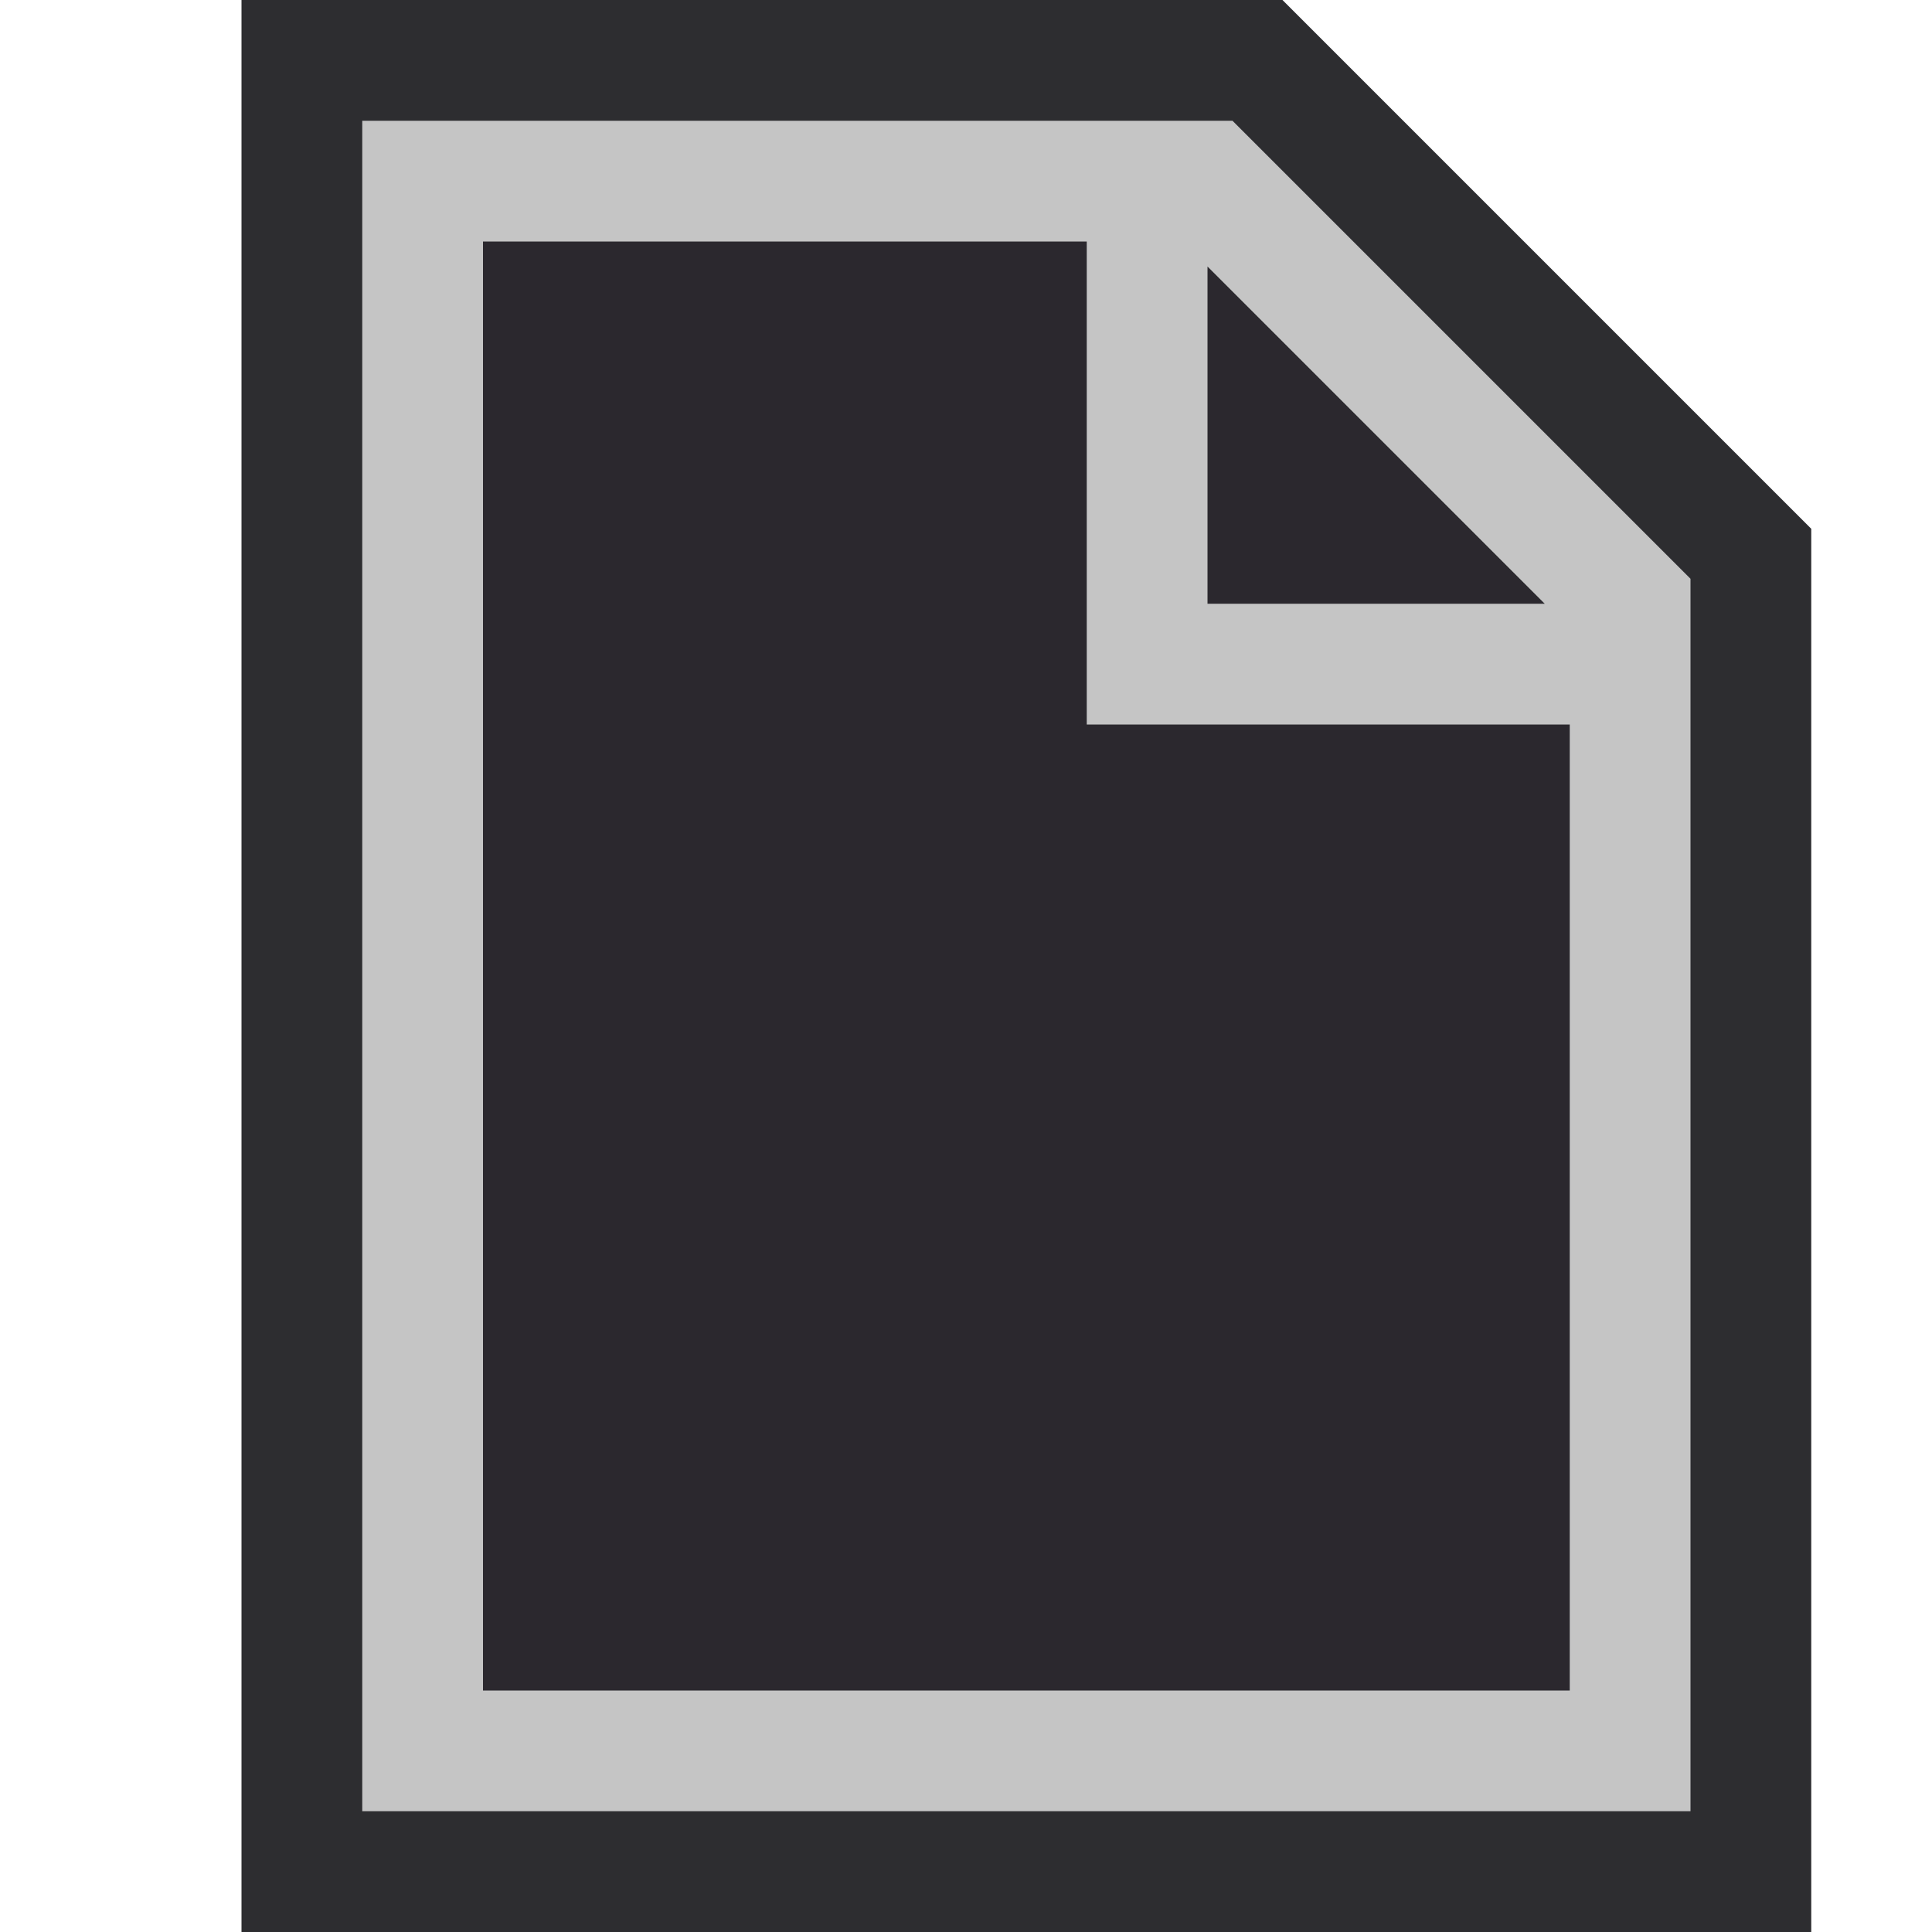
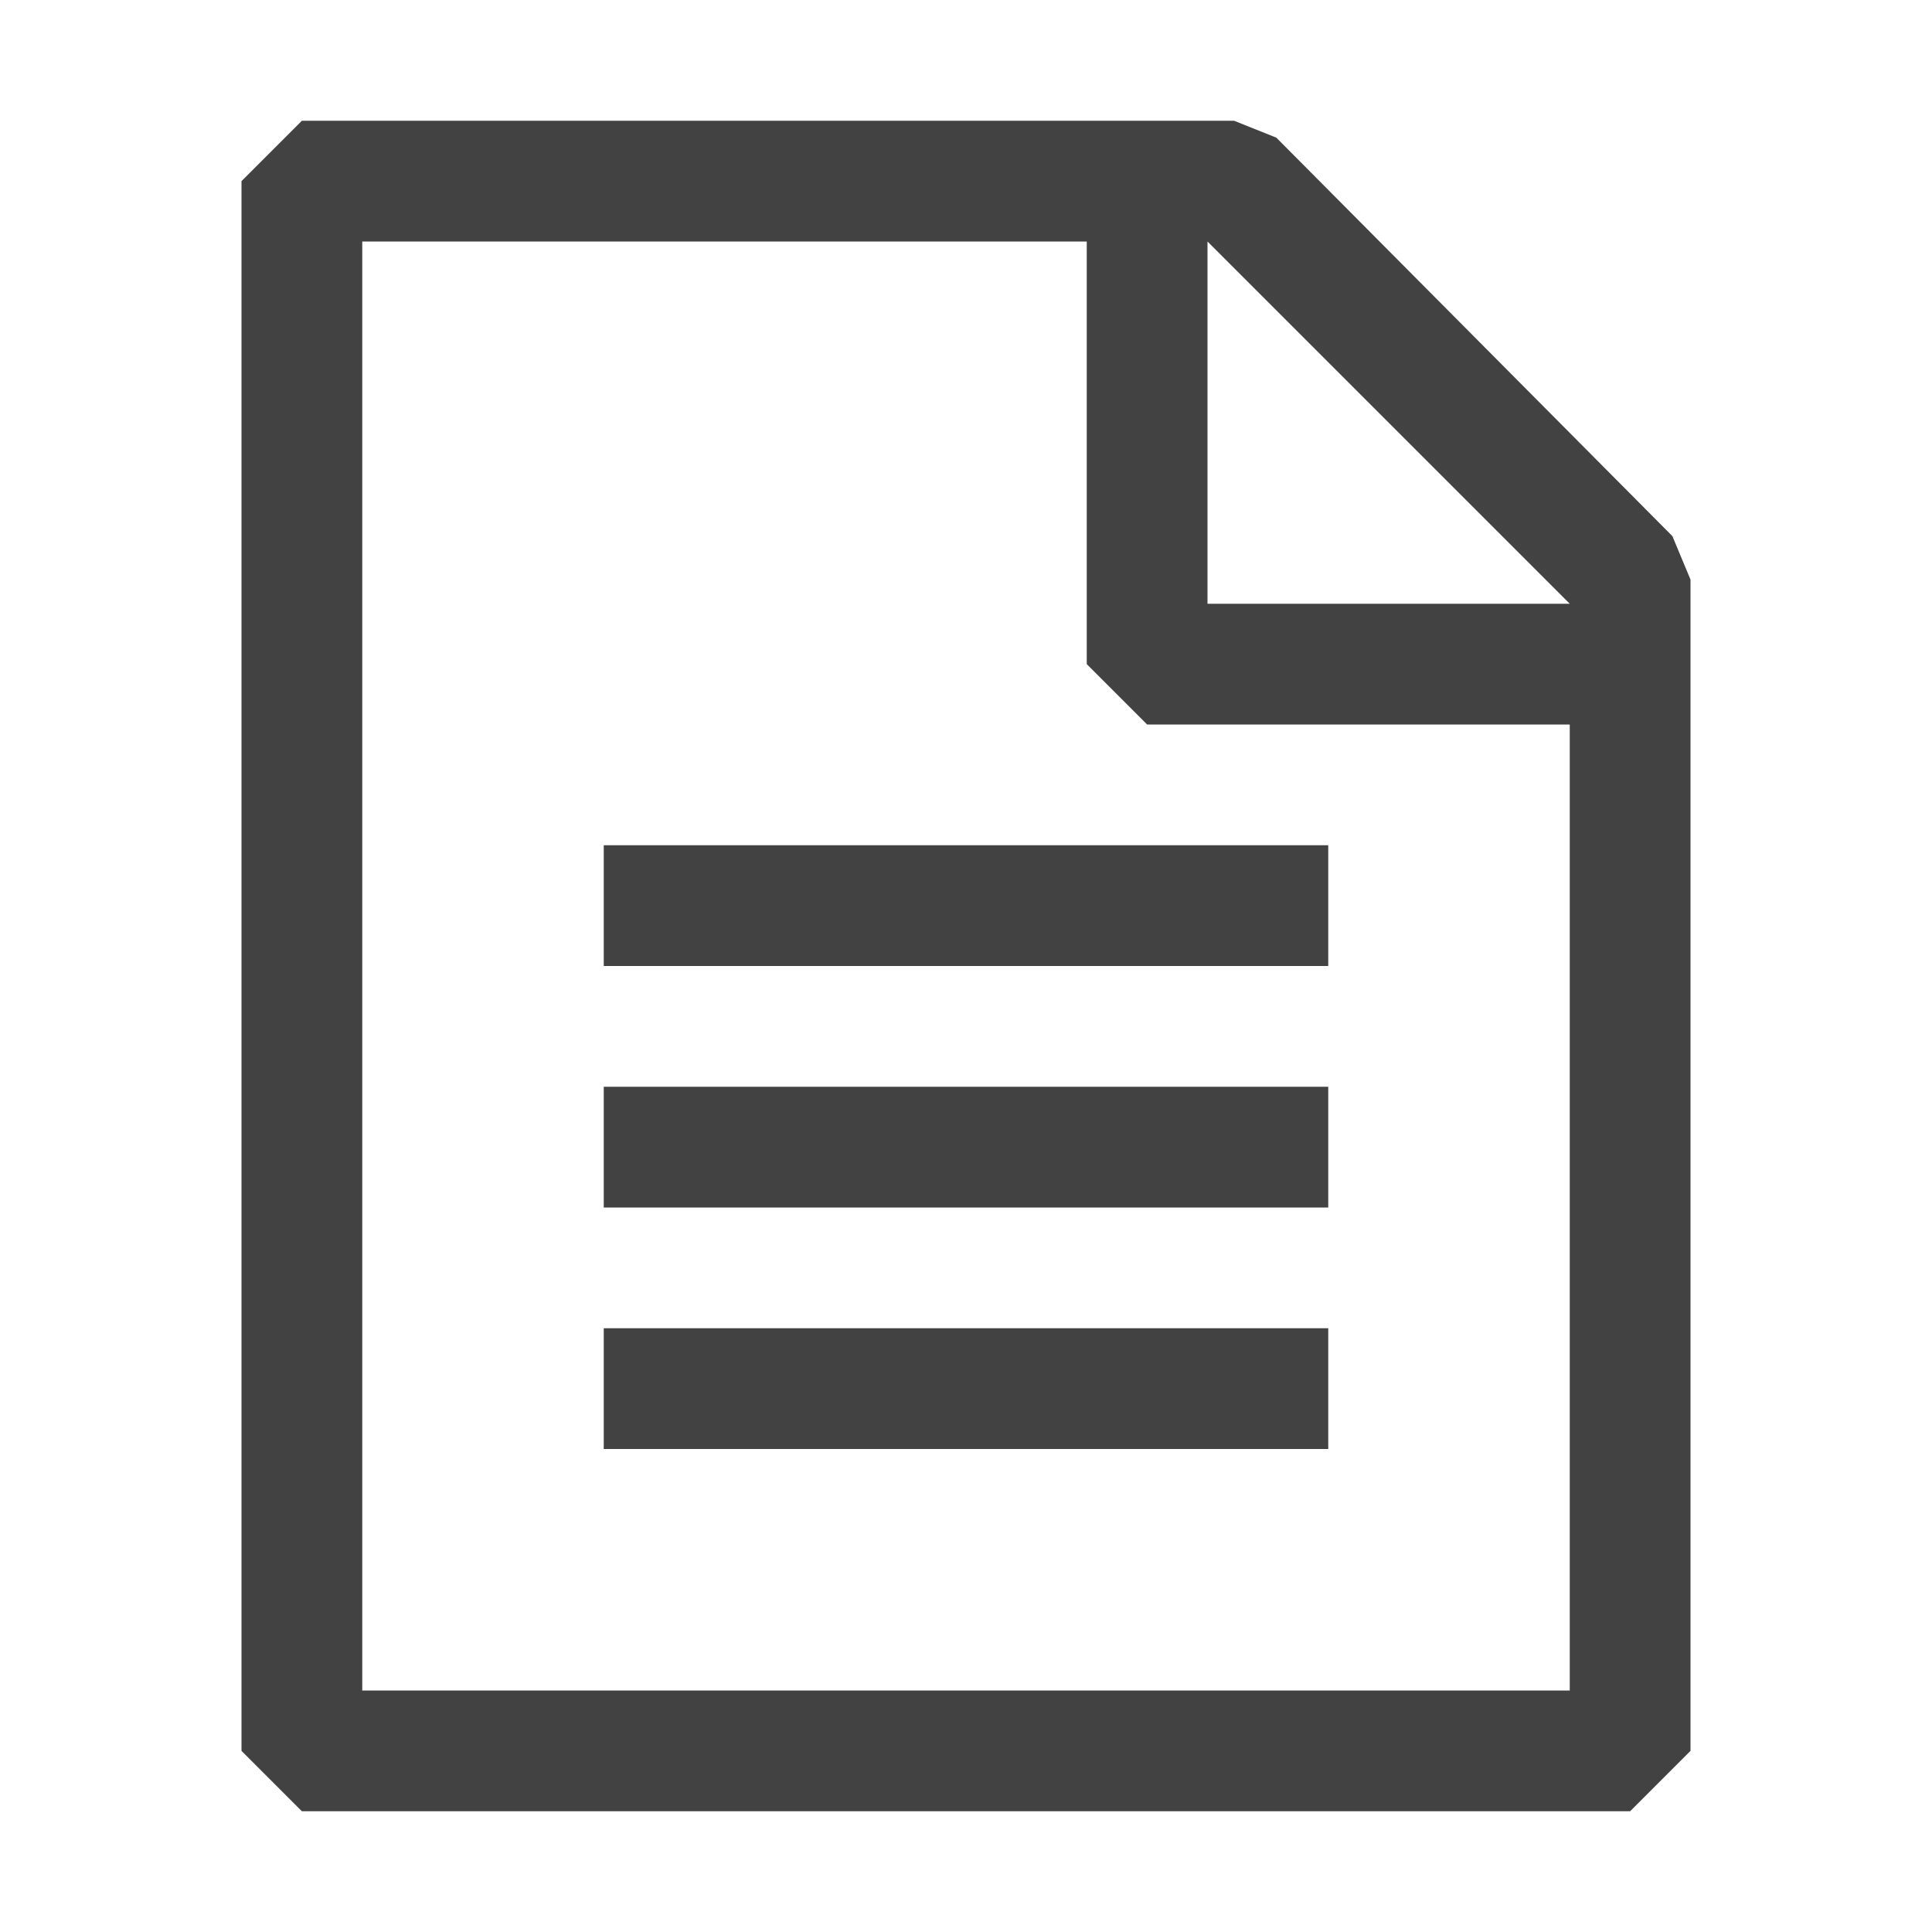
- <svg xmlns="http://www.w3.org/2000/svg" viewBox="0 0 16 16">
-   <style>.icon-canvas-transparent{opacity:0;fill:#2d2d30}.icon-vs-out{fill:#2d2d30}.icon-vs-bg{fill:#c5c5c5}.icon-vs-fg{fill:#2b282e}</style>
-   <path class="icon-canvas-transparent" d="M16 16H0V0h16v16z" id="canvas" />
-   <path class="icon-vs-out" d="M15 16H2V0h8.621L15 4.379V16z" id="outline" />
-   <path class="icon-vs-fg" d="M13 14H4V2h5v4h4v8zm-3-9V2.207L12.793 5H10z" id="iconFg" />
-   <path class="icon-vs-bg" d="M3 1v14h11V4.793L10.207 1H3zm10 13H4V2h5v4h4v8zm-3-9V2.207L12.793 5H10z" id="iconBg" />
+ <svg xmlns="http://www.w3.org/2000/svg" width="16" height="16" viewBox="0 0 16 16" fill="none">
+   <path fill-rule="evenodd" clip-rule="evenodd" d="M10.57 1.14L13.85 4.44L14 4.8V14.5L13.5 15H2.5L2 14.5V1.5L2.5 1H10.22L10.57 1.14ZM10 5H13L10 2V5ZM3 2V14H13V6H9.5L9 5.5V2H3ZM11 7H5V8H11V7ZM5 9H11V10H5V9ZM11 11H5V12H11V11Z" fill="#424242" />
</svg>
